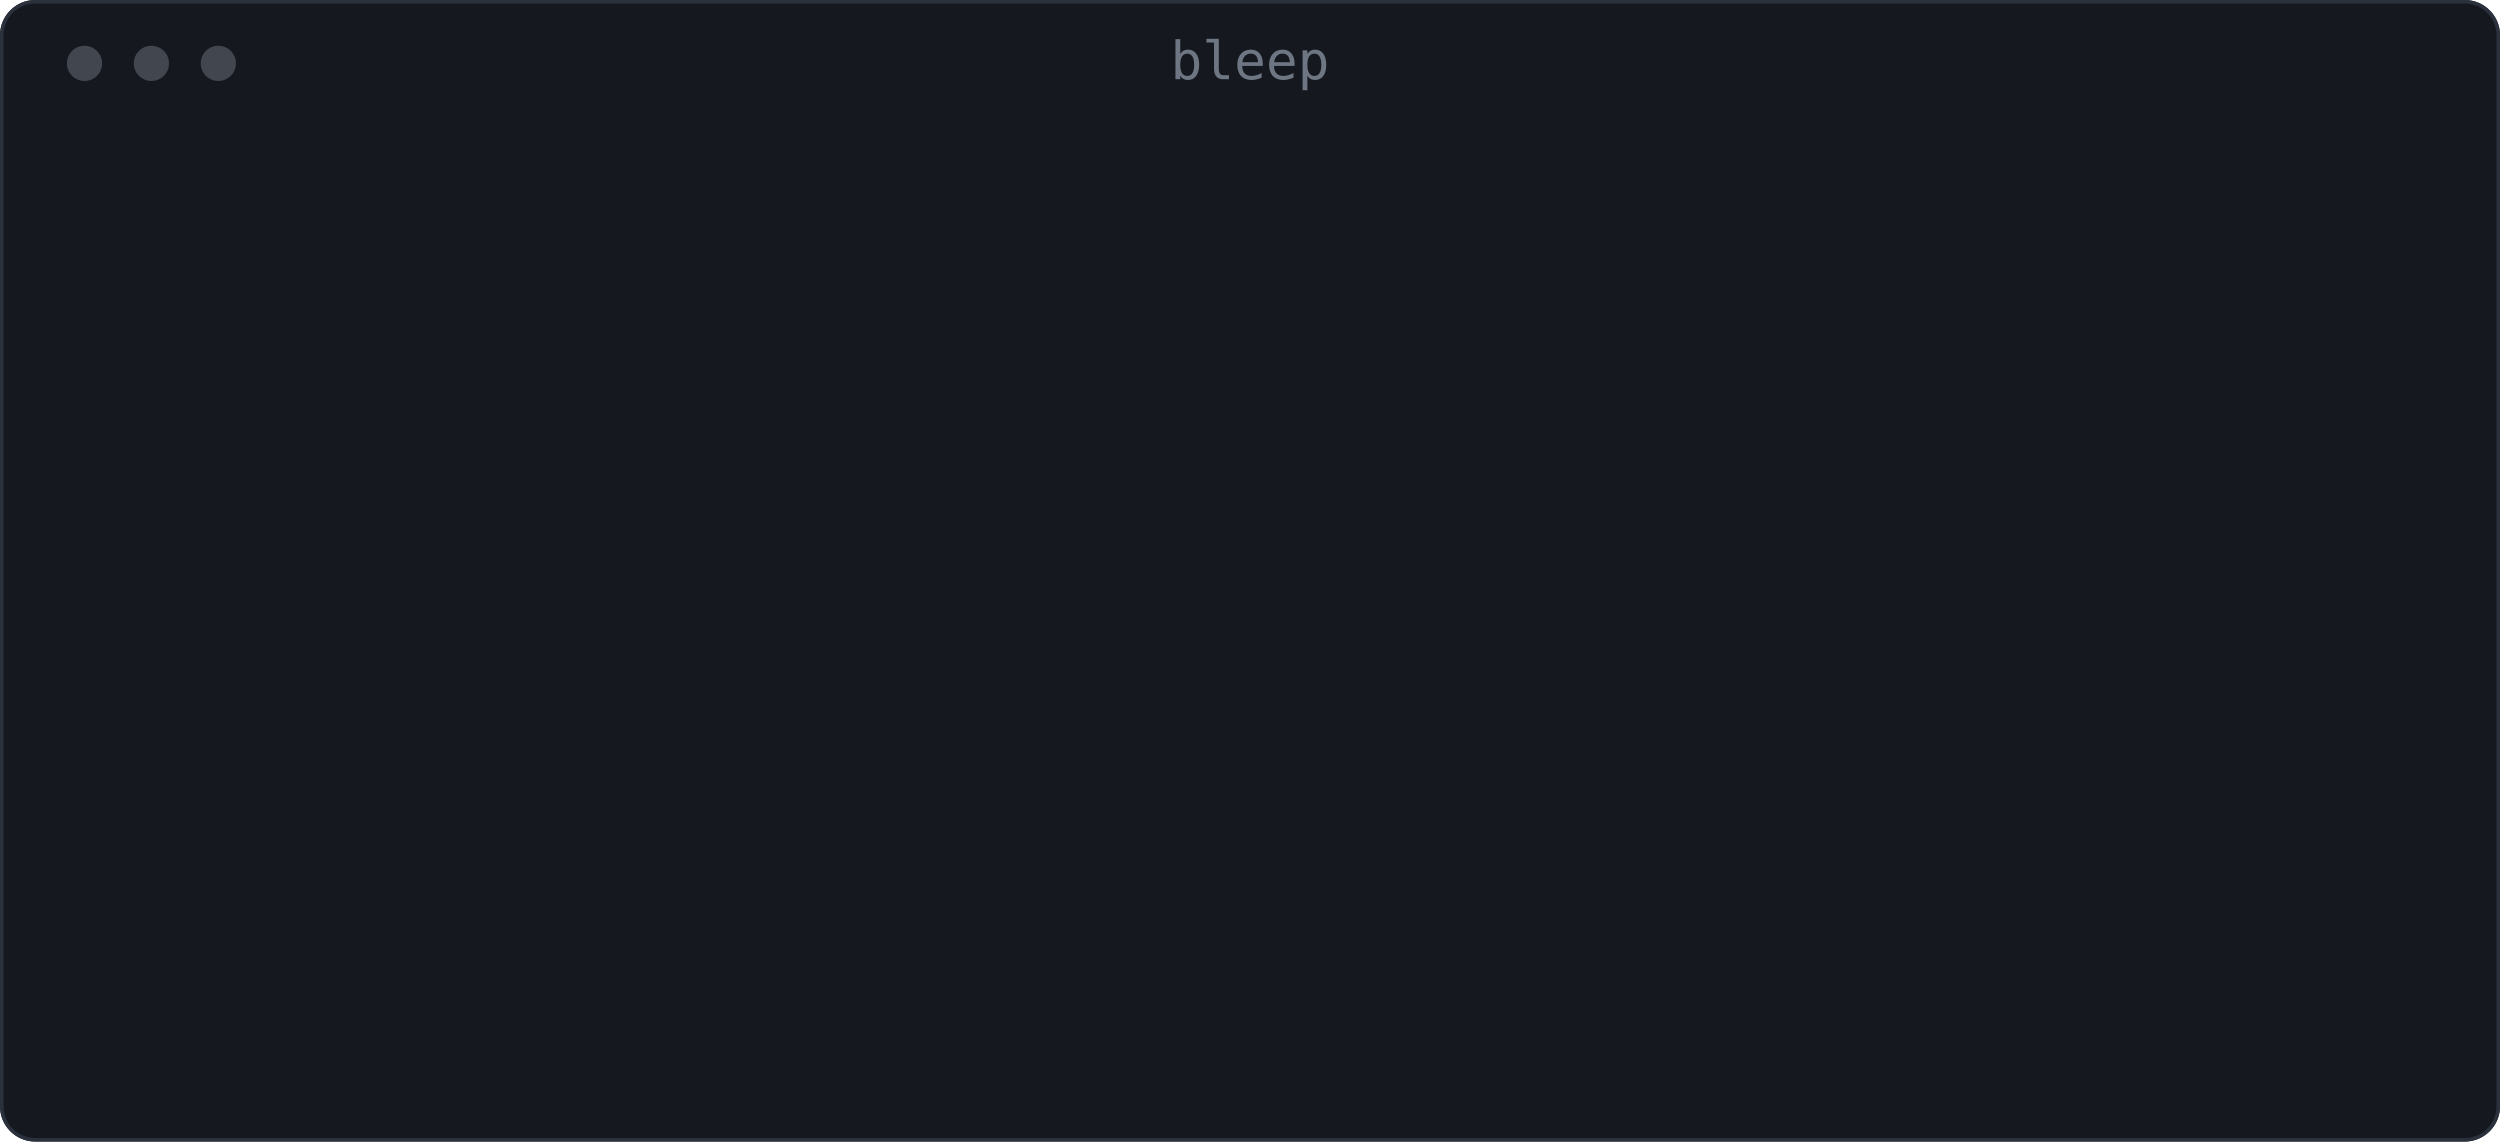
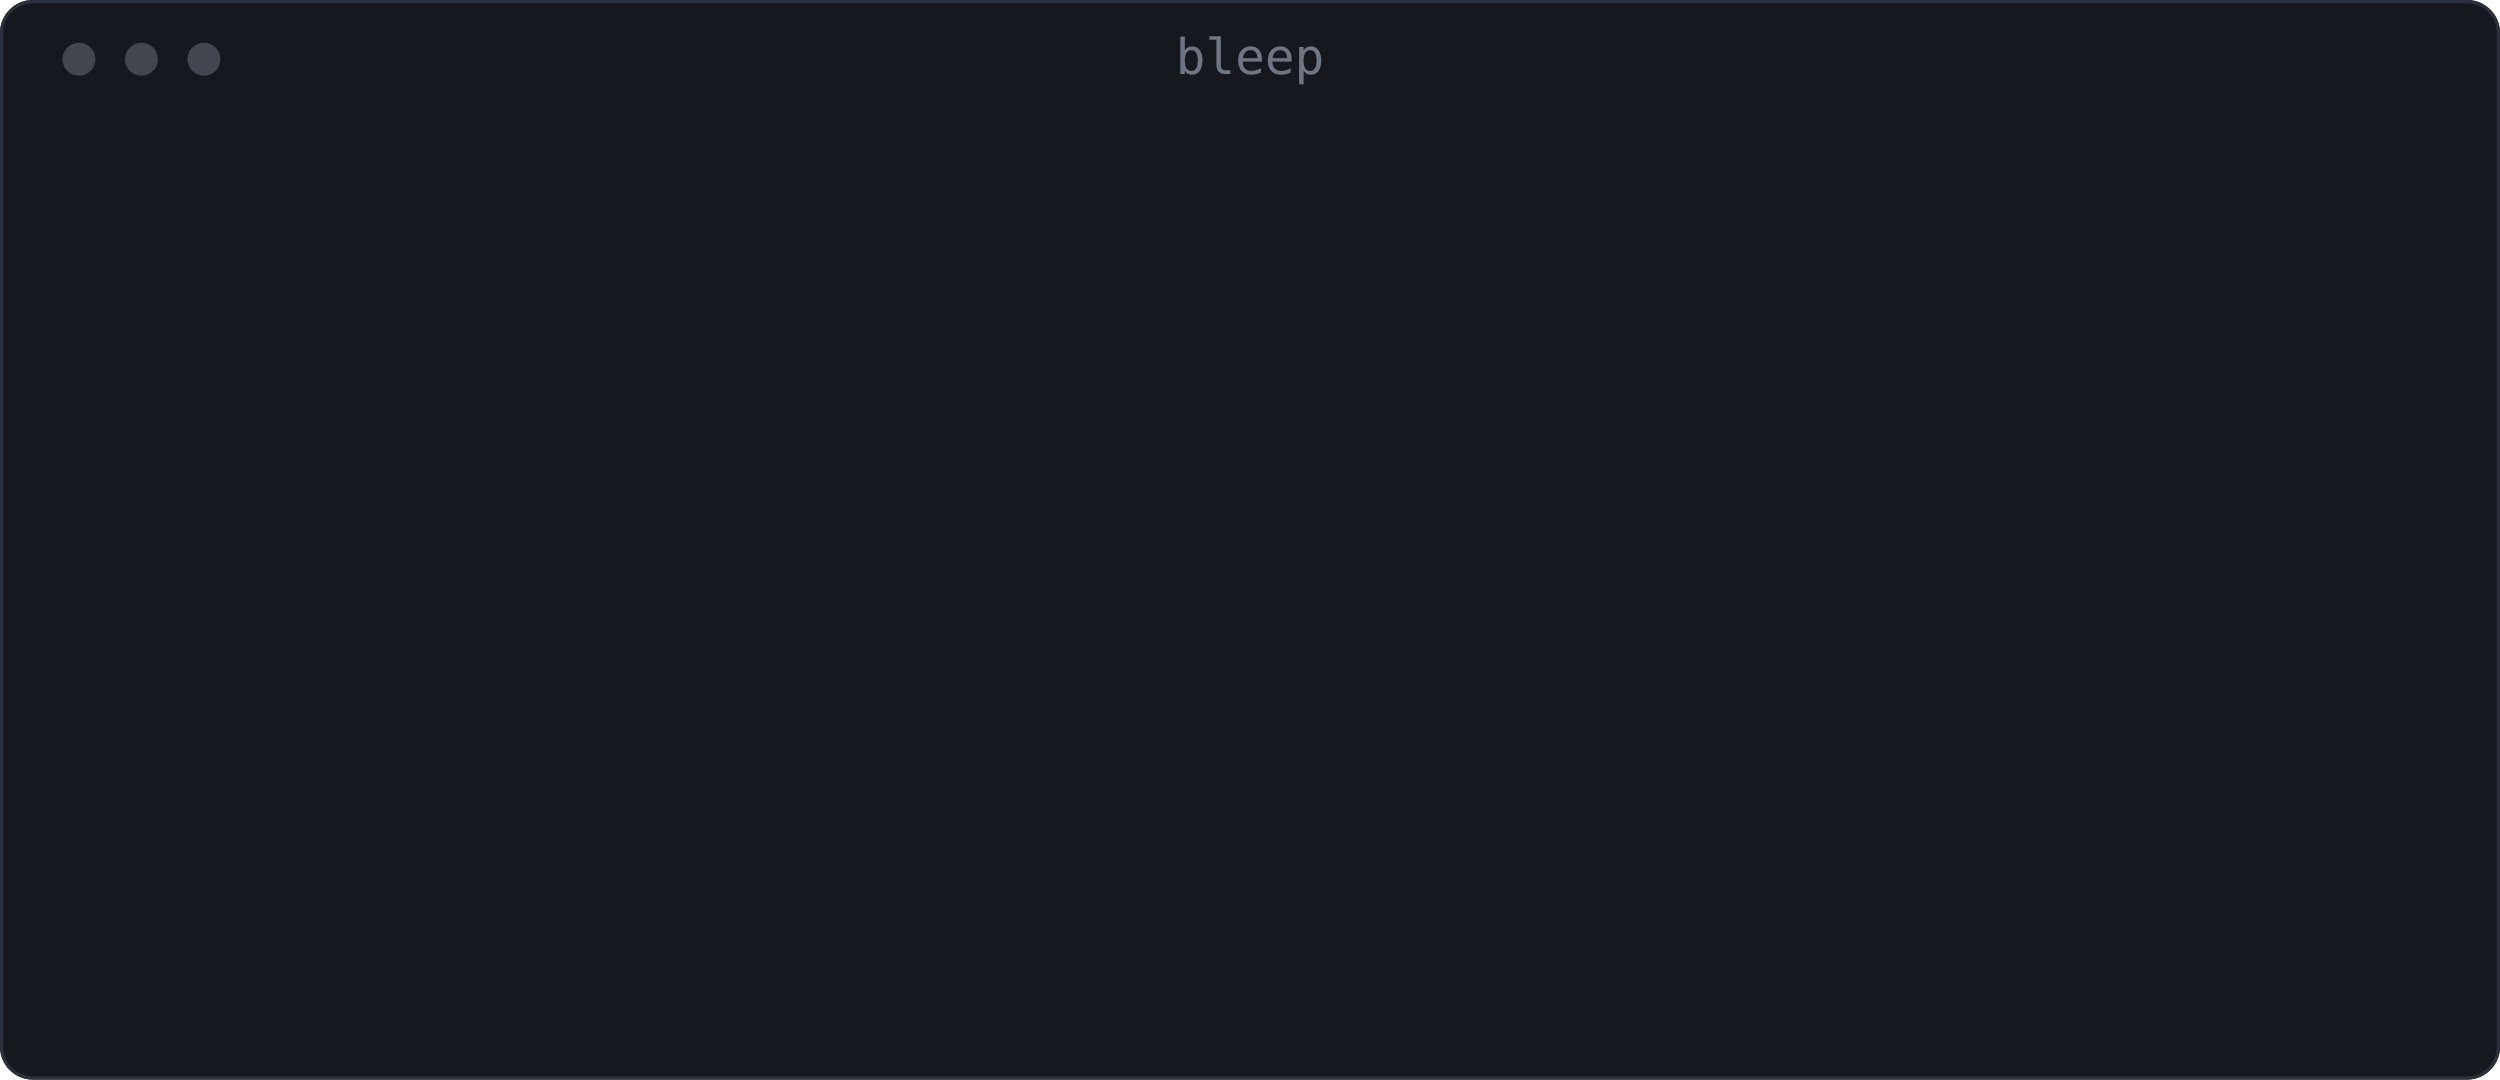
- <svg xmlns="http://www.w3.org/2000/svg" viewBox="0 0 710 324.2" width="710" height="324.2" role="img" aria-label="The Bleep correcting a command in a terminal">
-   <style>.w{opacity:0;animation-duration:7588ms;animation-iteration-count:infinite;animation-timing-function:steps(1,end)}.t{animation-duration:7588ms;animation-iteration-count:infinite}text{font-family:ui-monospace, SFMono-Regular, 'SF Mono', Menlo, Consolas, 'DejaVu Sans Mono', 'Liberation Mono', monospace;font-size:15px;white-space:pre}.cursor{animation:blink 1.1s steps(1,end) infinite}@keyframes blink{0%,55%{opacity:1}56%,100%{opacity:0}}@keyframes a0{0%{opacity:0}7.907%{opacity:1}}@keyframes a1{0%{opacity:0}7.907%{opacity:1}}#c1{transform:scaleX(0);transform-origin:40px 0;animation-name:c1;animation-timing-function:steps(19,start)}@keyframes c1{0%,7.907%{transform:scaleX(0)}23.432%,100%{transform:scaleX(1)}}@keyframes a2{0%{opacity:0}7.907%{opacity:1}24.881%{opacity:0}}#k2{animation-name:k2;animation-timing-function:steps(19,start)}@keyframes k2{0%,7.907%{transform:translateX(0)}23.432%,100%{transform:translateX(171px)}}@keyframes a3{0%{opacity:0}27.649%{opacity:1}}@keyframes a4{0%{opacity:0}27.649%{opacity:1}}@keyframes a5{0%{opacity:0}39.51%{opacity:1}}@keyframes a6{0%{opacity:0}39.51%{opacity:1}}#c6{transform:scaleX(0);transform-origin:40px 0;animation-name:c6;animation-timing-function:steps(5,start)}@keyframes c6{0%,39.51%{transform:scaleX(0)}43.595%,100%{transform:scaleX(1)}}@keyframes a7{0%{opacity:0}39.51%{opacity:1}45.045%{opacity:0}}#k7{animation-name:k7;animation-timing-function:steps(5,start)}@keyframes k7{0%,39.51%{transform:translateX(0)}43.595%,100%{transform:translateX(45px)}}@keyframes a8{0%{opacity:0}49.13%{opacity:1}}@keyframes a9{0%{opacity:0}49.13%{opacity:1}}@keyframes a10{0%{opacity:0}49.13%{opacity:1}}@keyframes a11{0%{opacity:0}64.945%{opacity:1}}@keyframes a12{0%{opacity:0}67.053%{opacity:1}}@keyframes a13{0%{opacity:0}69.162%{opacity:1}}@keyframes a14{0%{opacity:0}69.162%{opacity:1}}@keyframes a15{0%{opacity:0}72.325%{opacity:1}}@keyframes a16{0%{opacity:0}72.325%{opacity:1}}</style>
-   <rect width="710" height="324.2" rx="10" fill="#15181f" />
-   <rect x="0.5" y="0.5" width="709" height="323.2" rx="9.5" fill="none" stroke="#2b313c" />
+ <svg xmlns="http://www.w3.org/2000/svg" viewBox="0 0 760 328.2" width="760" height="328.2" role="img" aria-label="The Bleep correcting a command in a terminal">
+   <style>.w{opacity:0;animation-delay:-5488ms;animation-duration:7588ms;animation-iteration-count:infinite;animation-timing-function:steps(1,end)}.t{animation-delay:-5488ms;animation-duration:7588ms;animation-iteration-count:infinite}text{font-family:ui-monospace, SFMono-Regular, 'SF Mono', Menlo, Consolas, 'DejaVu Sans Mono', 'Liberation Mono', monospace;font-size:15px;white-space:pre}.cursor{animation:blink 1.1s steps(1,end) infinite}@keyframes blink{0%,55%{opacity:1}56%,100%{opacity:0}}@keyframes a0{0%{opacity:0}7.907%{opacity:1}}@keyframes a1{0%{opacity:0}7.907%{opacity:1}}#c1{transform:scaleX(0);transform-origin:42.5px 0;animation-name:c1;animation-timing-function:steps(19,start)}@keyframes c1{0%,7.907%{transform:scaleX(0)}23.432%,100%{transform:scaleX(1)}}@keyframes a2{0%{opacity:0}7.907%{opacity:1}24.881%{opacity:0}}#k2{animation-name:k2;animation-timing-function:steps(19,start)}@keyframes k2{0%,7.907%{transform:translateX(0)}23.432%,100%{transform:translateX(171px)}}@keyframes a3{0%{opacity:0}27.649%{opacity:1}}@keyframes a4{0%{opacity:0}27.649%{opacity:1}}@keyframes a5{0%{opacity:0}39.51%{opacity:1}}@keyframes a6{0%{opacity:0}39.51%{opacity:1}}#c6{transform:scaleX(0);transform-origin:42.5px 0;animation-name:c6;animation-timing-function:steps(5,start)}@keyframes c6{0%,39.51%{transform:scaleX(0)}43.595%,100%{transform:scaleX(1)}}@keyframes a7{0%{opacity:0}39.51%{opacity:1}45.045%{opacity:0}}#k7{animation-name:k7;animation-timing-function:steps(5,start)}@keyframes k7{0%,39.51%{transform:translateX(0)}43.595%,100%{transform:translateX(45px)}}@keyframes a8{0%{opacity:0}49.13%{opacity:1}}@keyframes a9{0%{opacity:0}49.13%{opacity:1}}@keyframes a10{0%{opacity:0}49.13%{opacity:1}}@keyframes a11{0%{opacity:0}64.945%{opacity:1}}@keyframes a12{0%{opacity:0}67.053%{opacity:1}}@keyframes a13{0%{opacity:0}69.162%{opacity:1}}@keyframes a14{0%{opacity:0}69.162%{opacity:1}}@keyframes a15{0%{opacity:0}72.325%{opacity:1}}@keyframes a16{0%{opacity:0}72.325%{opacity:1}}</style>
+   <rect width="760" height="328.2" rx="10" fill="#15181f" />
+   <rect x="0.5" y="0.5" width="759" height="327.2" rx="9.5" fill="none" stroke="#2b313c" />
  <circle cx="24" cy="18" r="5" fill="#42474f" />
  <circle cx="43" cy="18" r="5" fill="#42474f" />
  <circle cx="62" cy="18" r="5" fill="#42474f" />
-   <text x="355" y="22.5" text-anchor="middle" fill="#6d7682" font-size="12.5">bleep</text>
+   <text x="380" y="22.5" text-anchor="middle" fill="#6d7682" font-size="12.5">bleep</text>
  <g class="w" style="animation-name:a0">
-     <text x="22" y="69.7" textLength="18" lengthAdjust="spacing" fill="#5fd38d">$ </text>
+     <text x="24.5" y="72.2" textLength="18" lengthAdjust="spacing" fill="#5fd38d">$ </text>
  </g>
  <clipPath id="c1-p">
-     <rect class="t" id="c1" x="40" y="54.7" width="171" height="23" />
+     <rect class="t" id="c1" x="42.5" y="57.2" width="171" height="23" />
  </clipPath>
  <g class="w" style="animation-name:a1">
    <g clip-path="url(#c1-p)">
-       <text x="40" y="69.7" textLength="171" lengthAdjust="spacing" fill="#d5dae3">apt-get install vim</text>
+       <text x="42.5" y="72.2" textLength="171" lengthAdjust="spacing" fill="#d5dae3">apt-get install vim</text>
    </g>
  </g>
  <g class="w" style="animation-name:a2">
    <g class="t" id="k2">
-       <rect class="cursor" x="40" y="57.4" width="9" height="15.9" fill="#d5dae3" opacity="0.8" />
+       <rect class="cursor" x="42.5" y="59.9" width="9" height="15.9" fill="#d5dae3" opacity="0.8" />
    </g>
  </g>
  <g class="w" style="animation-name:a3">
-     <text x="22" y="92.7" textLength="603" lengthAdjust="spacing" fill="#ff7b72">E: Could not open lock file /var/lib/dpkg/lock-frontend - open (13:</text>
+     <text x="24.5" y="95.2" textLength="603" lengthAdjust="spacing" fill="#ff7b72">E: Could not open lock file /var/lib/dpkg/lock-frontend - open (13:</text>
  </g>
  <g class="w" style="animation-name:a4">
-     <text x="22" y="115.7" textLength="189" lengthAdjust="spacing" fill="#ff7b72">   Permission denied)</text>
+     <text x="24.5" y="118.2" textLength="189" lengthAdjust="spacing" fill="#ff7b72">   Permission denied)</text>
  </g>
  <g class="w" style="animation-name:a5">
-     <text x="22" y="161.7" textLength="18" lengthAdjust="spacing" fill="#5fd38d">$ </text>
+     <text x="24.5" y="164.2" textLength="18" lengthAdjust="spacing" fill="#5fd38d">$ </text>
  </g>
  <clipPath id="c6-p">
-     <rect class="t" id="c6" x="40" y="146.7" width="45" height="23" />
+     <rect class="t" id="c6" x="42.5" y="149.2" width="45" height="23" />
  </clipPath>
  <g class="w" style="animation-name:a6">
    <g clip-path="url(#c6-p)">
-       <text x="40" y="161.7" textLength="45" lengthAdjust="spacing" fill="#d5dae3">bleep</text>
+       <text x="42.5" y="164.2" textLength="45" lengthAdjust="spacing" fill="#d5dae3">bleep</text>
    </g>
  </g>
  <g class="w" style="animation-name:a7">
    <g class="t" id="k7">
-       <rect class="cursor" x="40" y="149.4" width="9" height="15.9" fill="#d5dae3" opacity="0.8" />
+       <rect class="cursor" x="42.5" y="151.9" width="9" height="15.9" fill="#d5dae3" opacity="0.8" />
    </g>
  </g>
  <g class="w" style="animation-name:a8">
-     <text x="22" y="184.7" textLength="45" lengthAdjust="spacing" fill="#ffb454">sudo </text>
+     <text x="24.5" y="187.2" textLength="45" lengthAdjust="spacing" fill="#ffb454">sudo </text>
  </g>
  <g class="w" style="animation-name:a9">
-     <text x="67" y="184.7" textLength="180" lengthAdjust="spacing" fill="#d5dae3">apt-get install vim </text>
+     <text x="69.5" y="187.2" textLength="180" lengthAdjust="spacing" fill="#d5dae3">apt-get install vim </text>
  </g>
  <g class="w" style="animation-name:a10">
-     <text x="247" y="184.7" textLength="198" lengthAdjust="spacing" fill="#7d8794">[enter/↑/↓/ctrl+c/esc]</text>
+     <text x="249.5" y="187.2" textLength="198" lengthAdjust="spacing" fill="#7d8794">[enter/↑/↓/ctrl+c/esc]</text>
  </g>
  <g class="w" style="animation-name:a11">
-     <text x="22" y="207.7" textLength="261" lengthAdjust="spacing" fill="#6cb6ff">Reading package lists... Done</text>
+     <text x="24.5" y="210.2" textLength="261" lengthAdjust="spacing" fill="#6cb6ff">Reading package lists... Done</text>
  </g>
  <g class="w" style="animation-name:a12">
-     <text x="22" y="230.7" textLength="288" lengthAdjust="spacing" fill="#6cb6ff">Building dependency tree... Done</text>
+     <text x="24.5" y="233.2" textLength="288" lengthAdjust="spacing" fill="#6cb6ff">Building dependency tree... Done</text>
  </g>
  <g class="w" style="animation-name:a13">
-     <text x="22" y="253.7" textLength="405" lengthAdjust="spacing" fill="#d5dae3">The following NEW packages will be installed:</text>
+     <text x="24.5" y="256.2" textLength="405" lengthAdjust="spacing" fill="#d5dae3">The following NEW packages will be installed:</text>
  </g>
  <g class="w" style="animation-name:a14">
-     <text x="22" y="276.7" textLength="45" lengthAdjust="spacing" fill="#5fd38d">  vim</text>
+     <text x="24.5" y="279.2" textLength="45" lengthAdjust="spacing" fill="#5fd38d">  vim</text>
  </g>
  <g class="w" style="animation-name:a15">
-     <text x="22" y="299.7" textLength="18" lengthAdjust="spacing" fill="#5fd38d">$ </text>
+     <text x="24.5" y="302.2" textLength="18" lengthAdjust="spacing" fill="#5fd38d">$ </text>
  </g>
  <g class="w" style="animation-name:a16">
    <g class="t" id="k16">
-       <rect class="cursor" x="40" y="287.4" width="9" height="15.9" fill="#d5dae3" opacity="0.8" />
+       <rect class="cursor" x="42.5" y="289.9" width="9" height="15.9" fill="#d5dae3" opacity="0.8" />
    </g>
  </g>
</svg>
